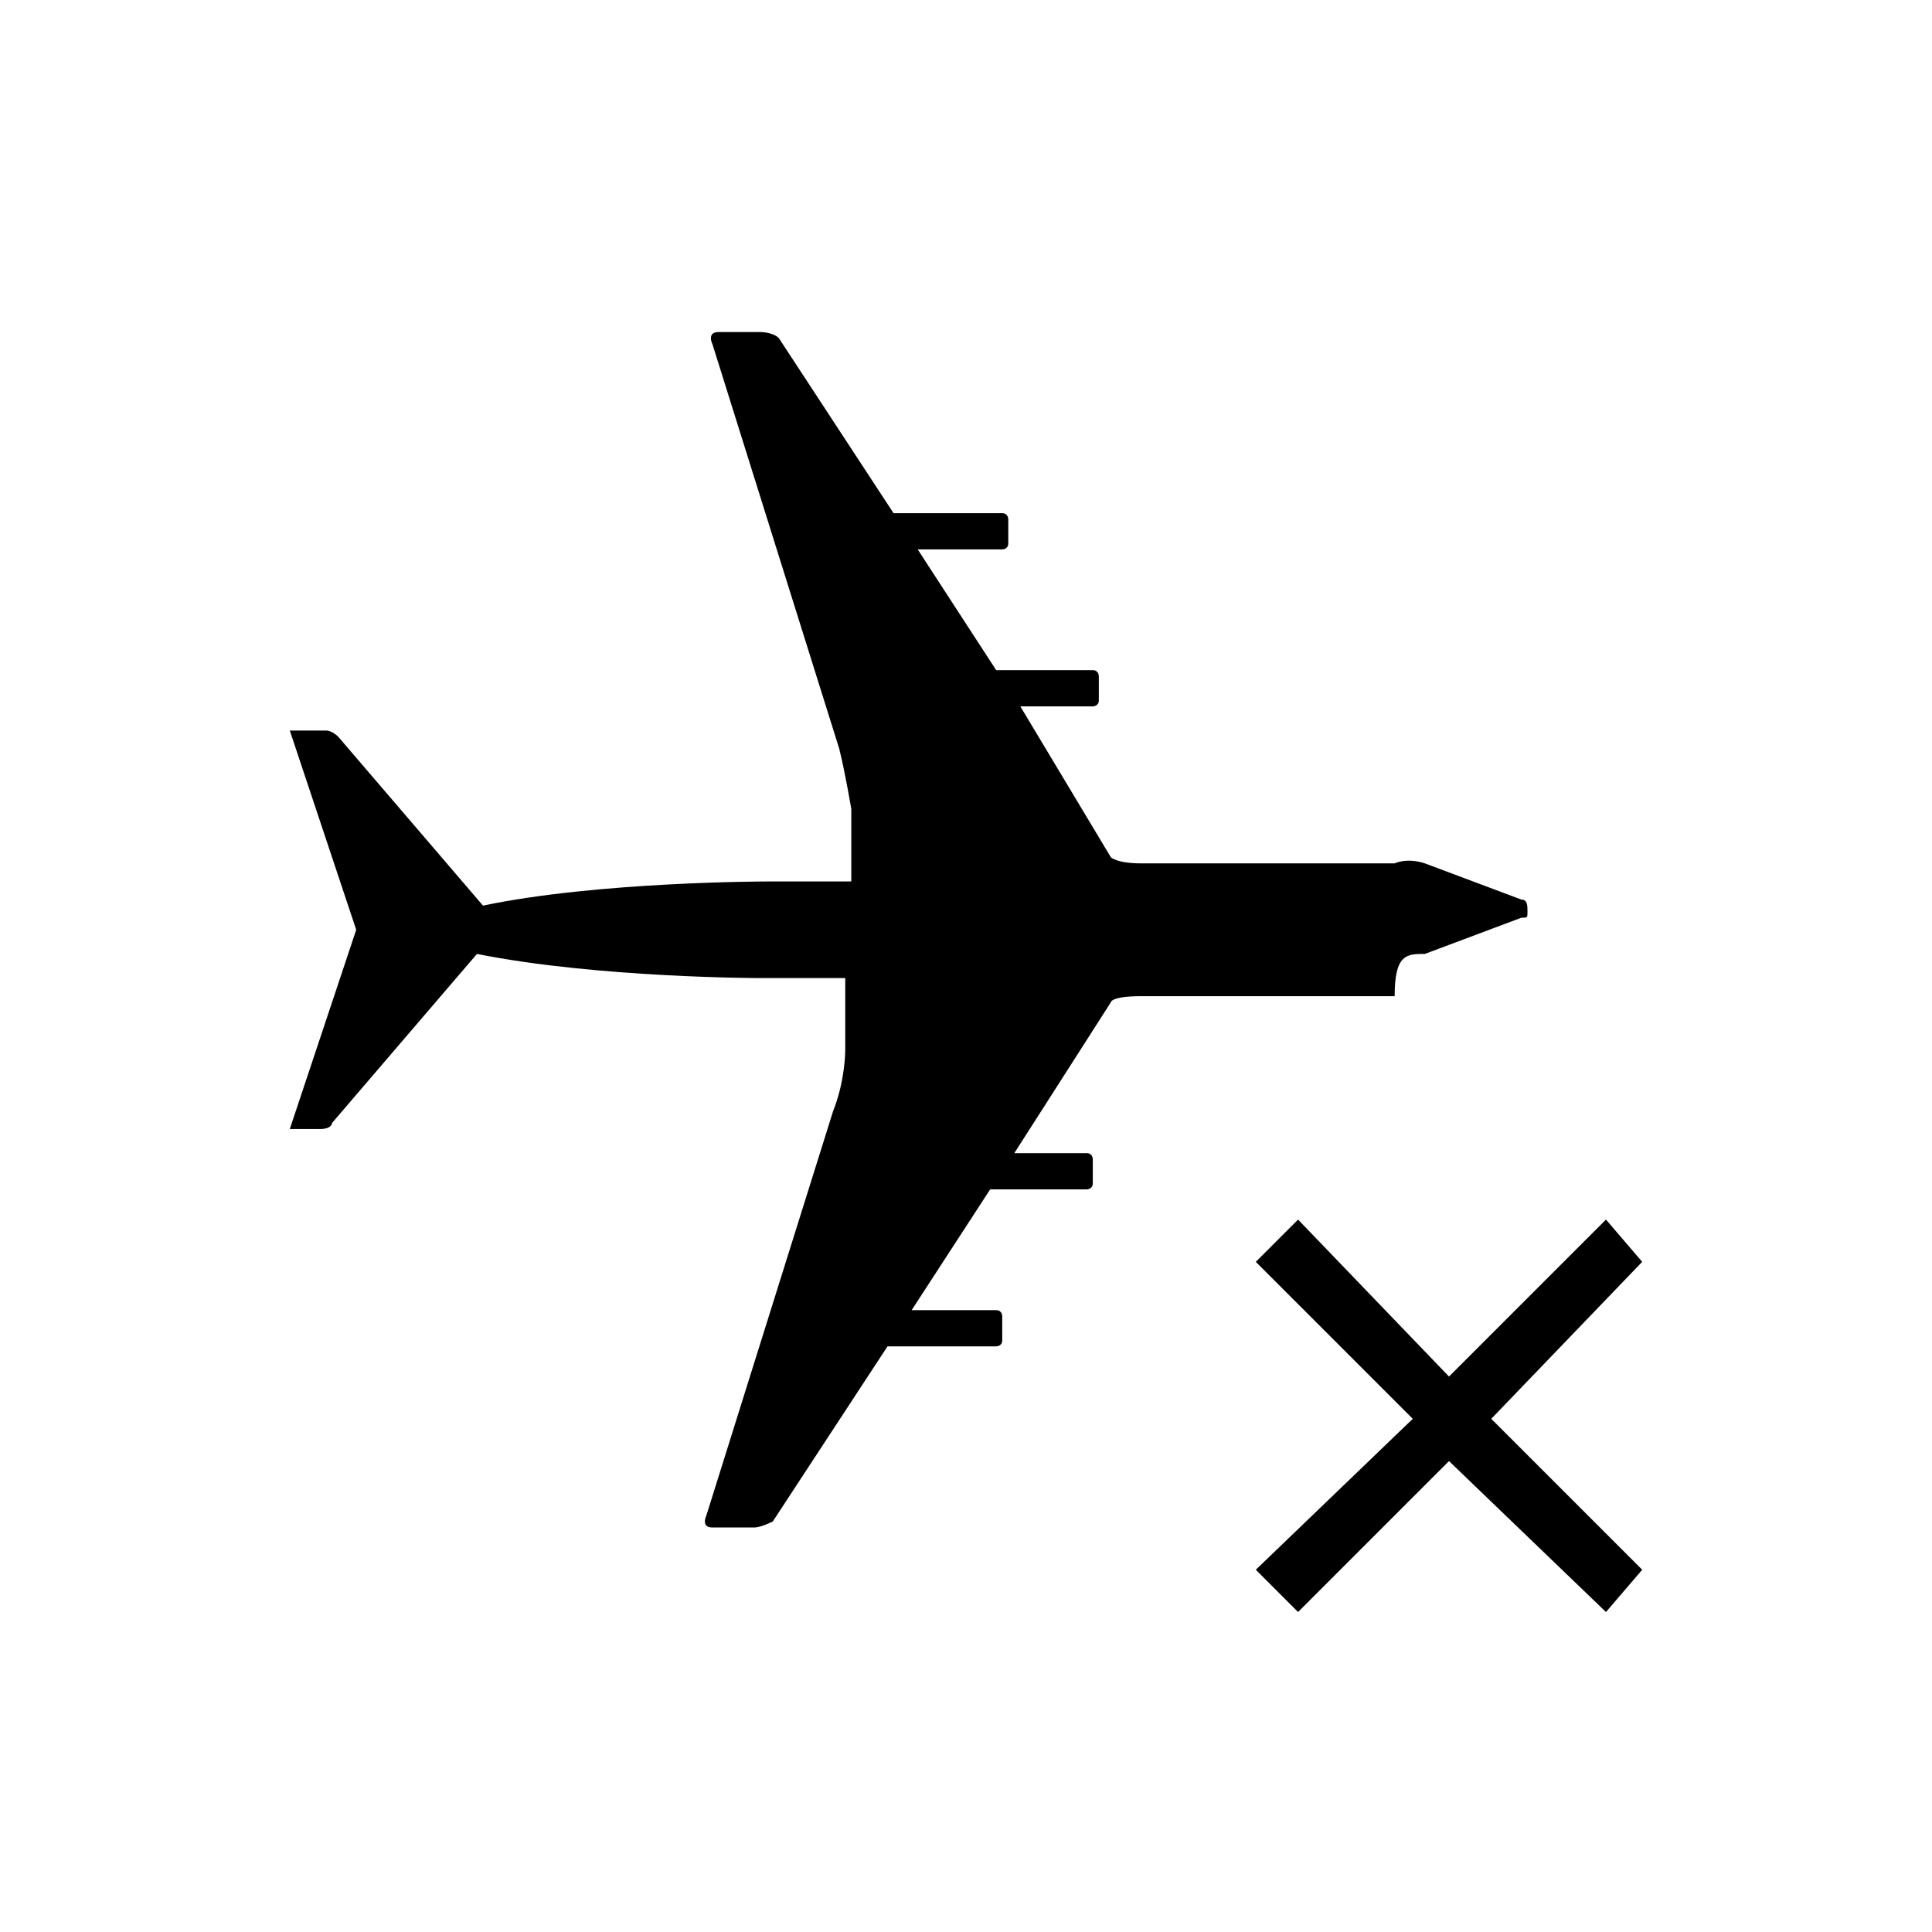
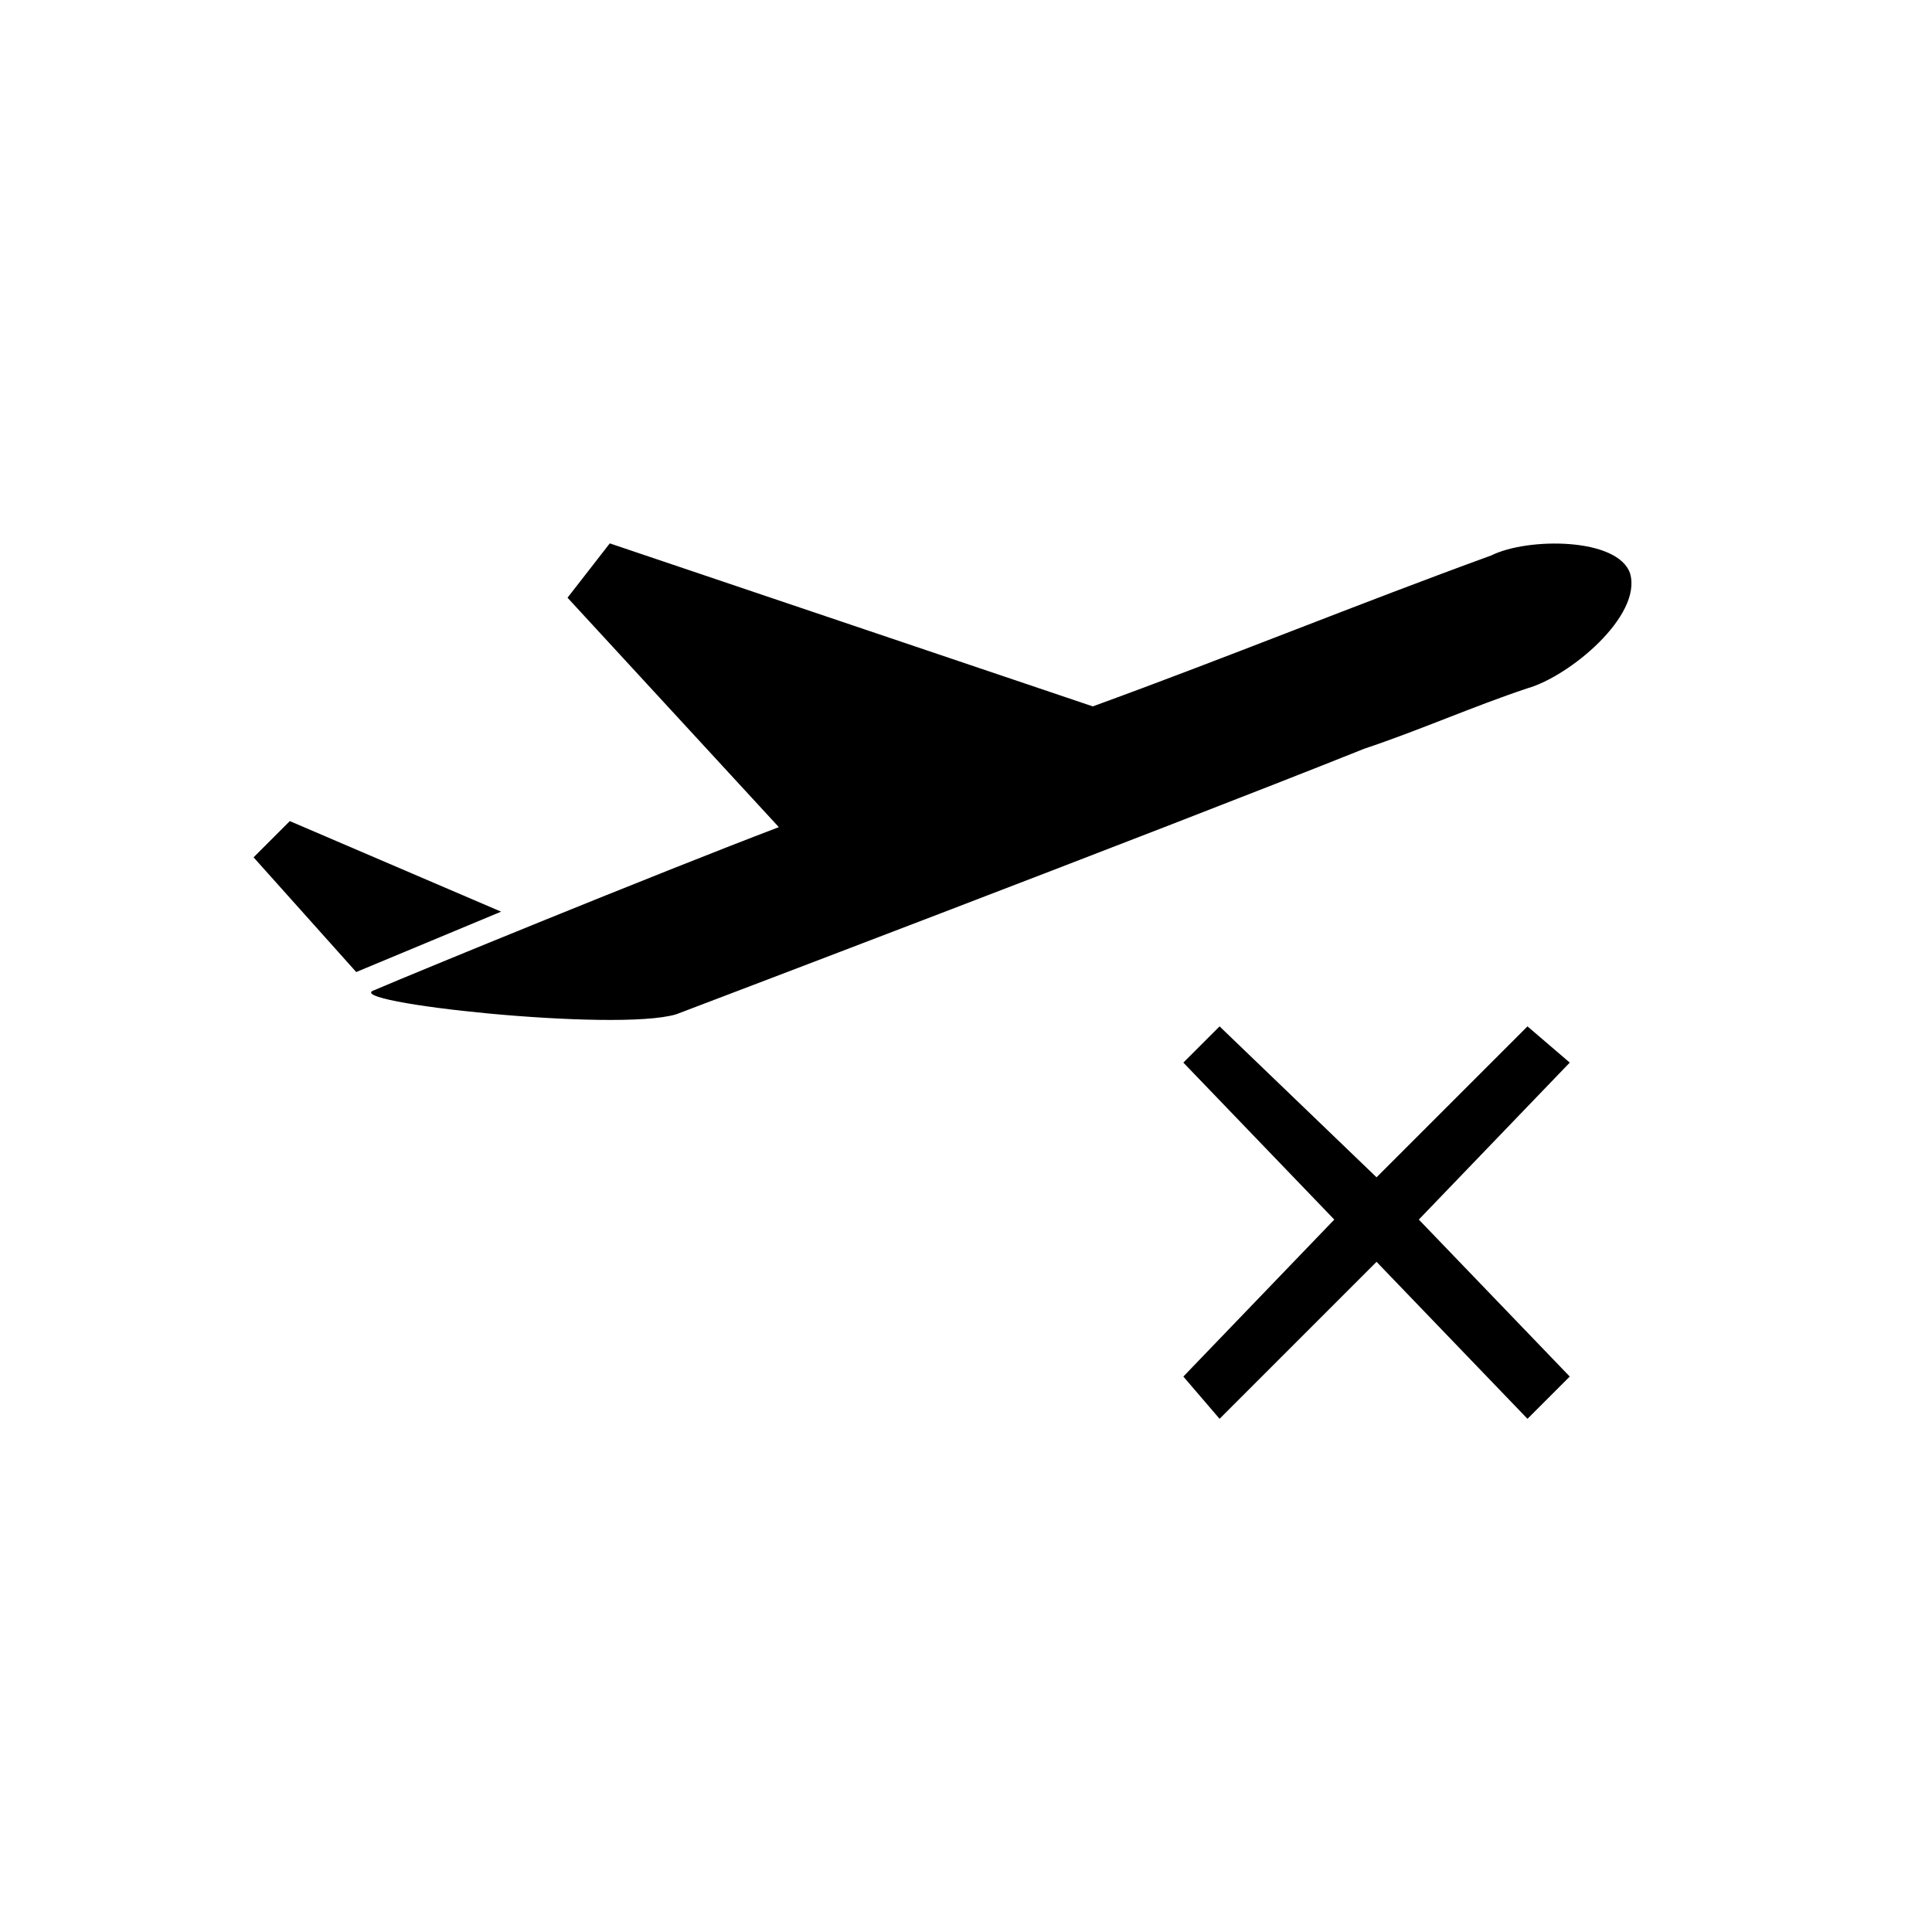
- <svg xmlns="http://www.w3.org/2000/svg" version="1.1" id="Layer_1" x="0px" y="0px" viewBox="1600 23.3 32 32" enable-background="new 1600 23.3 32 32" xml:space="preserve">
-   <g>
-     <path d="M1623.6,39.1l1.6-0.6c0.1,0,0.1,0,0.1-0.1c0-0.1,0-0.2-0.1-0.2l-1.6-0.6c-0.3-0.1-0.5,0-0.5,0h-4.2c-0.4,0-0.5-0.1-0.5-0.1   l-1.5-2.5h1.2c0,0,0.1,0,0.1-0.1v-0.4c0,0,0-0.1-0.1-0.1h-1.6l-1.3-2h1.4c0,0,0.1,0,0.1-0.1v-0.4c0,0,0-0.1-0.1-0.1h-1.8l-1.9-2.9   c-0.1-0.1-0.3-0.1-0.3-0.1h0h-0.7c-0.2,0-0.1,0.2-0.1,0.2l2.1,6.7c0.1,0.4,0.2,1,0.2,1v1.2h-1.4c0,0-2.8,0-4.7,0.4l-2.4-2.8   c0,0-0.1-0.1-0.2-0.1h-0.6l1.1,3.3l-1.1,3.3h0.5c0.2,0,0.2-0.1,0.2-0.1l2.4-2.8c2,0.4,4.7,0.4,4.7,0.4h1.4v1.2c0,0,0,0.5-0.2,1   l-2.1,6.7c0,0-0.1,0.2,0.1,0.2h0.7h0c0,0,0.1,0,0.3-0.1l1.9-2.9h1.8c0,0,0.1,0,0.1-0.1v-0.4c0,0,0-0.1-0.1-0.1h-1.4l1.3-2h1.6   c0,0,0.1,0,0.1-0.1v-0.4c0,0,0-0.1-0.1-0.1h-1.2l1.6-2.5c0,0,0-0.1,0.5-0.1h4.2C1623.1,39.1,1623.3,39.1,1623.6,39.1z" />
-     <polygon points="1627.2,44.2 1626.6,43.5 1624,46.1 1621.5,43.5 1620.8,44.2 1623.4,46.8 1620.8,49.3 1621.5,50 1624,47.5    1626.6,50 1627.2,49.3 1624.7,46.8  " />
+ <svg xmlns="http://www.w3.org/2000/svg" version="1.1" x="0px" y="0px" viewBox="1600 23.3 32 32" enable-background="new 1600 23.3 32 32" xml:space="preserve">
+   <g id="Layer_2" display="none">
+ </g>
+   <g id="Layer_1">
+     <g>
+       <polygon points="1625.3,40.3 1622.8,42.8 1620.2,40.3 1619.6,40.9 1622.1,43.5 1619.6,46.1 1620.2,46.8 1622.8,44.2 1625.3,46.8     1626,46.1 1623.5,43.5 1626,40.9   " />
+       <path d="M1627,32.8c-0.2-0.6-1.7-0.6-2.3-0.3c-2.2,0.8-4.4,1.7-6.6,2.5l-8-2.7l-0.7,0.9l3.5,3.8c-2.1,0.8-6,2.4-6.7,2.7    c-0.6,0.2,4,0.7,5,0.4c0,0,7.9-3,11.4-4.4c0.9-0.3,1.8-0.7,2.7-1C1626,34.5,1627.2,33.5,1627,32.8z" />
+       <polygon points="1604.8,36.9 1604.2,37.5 1605.9,39.4 1608.3,38.4   " />
+     </g>
  </g>
</svg>
